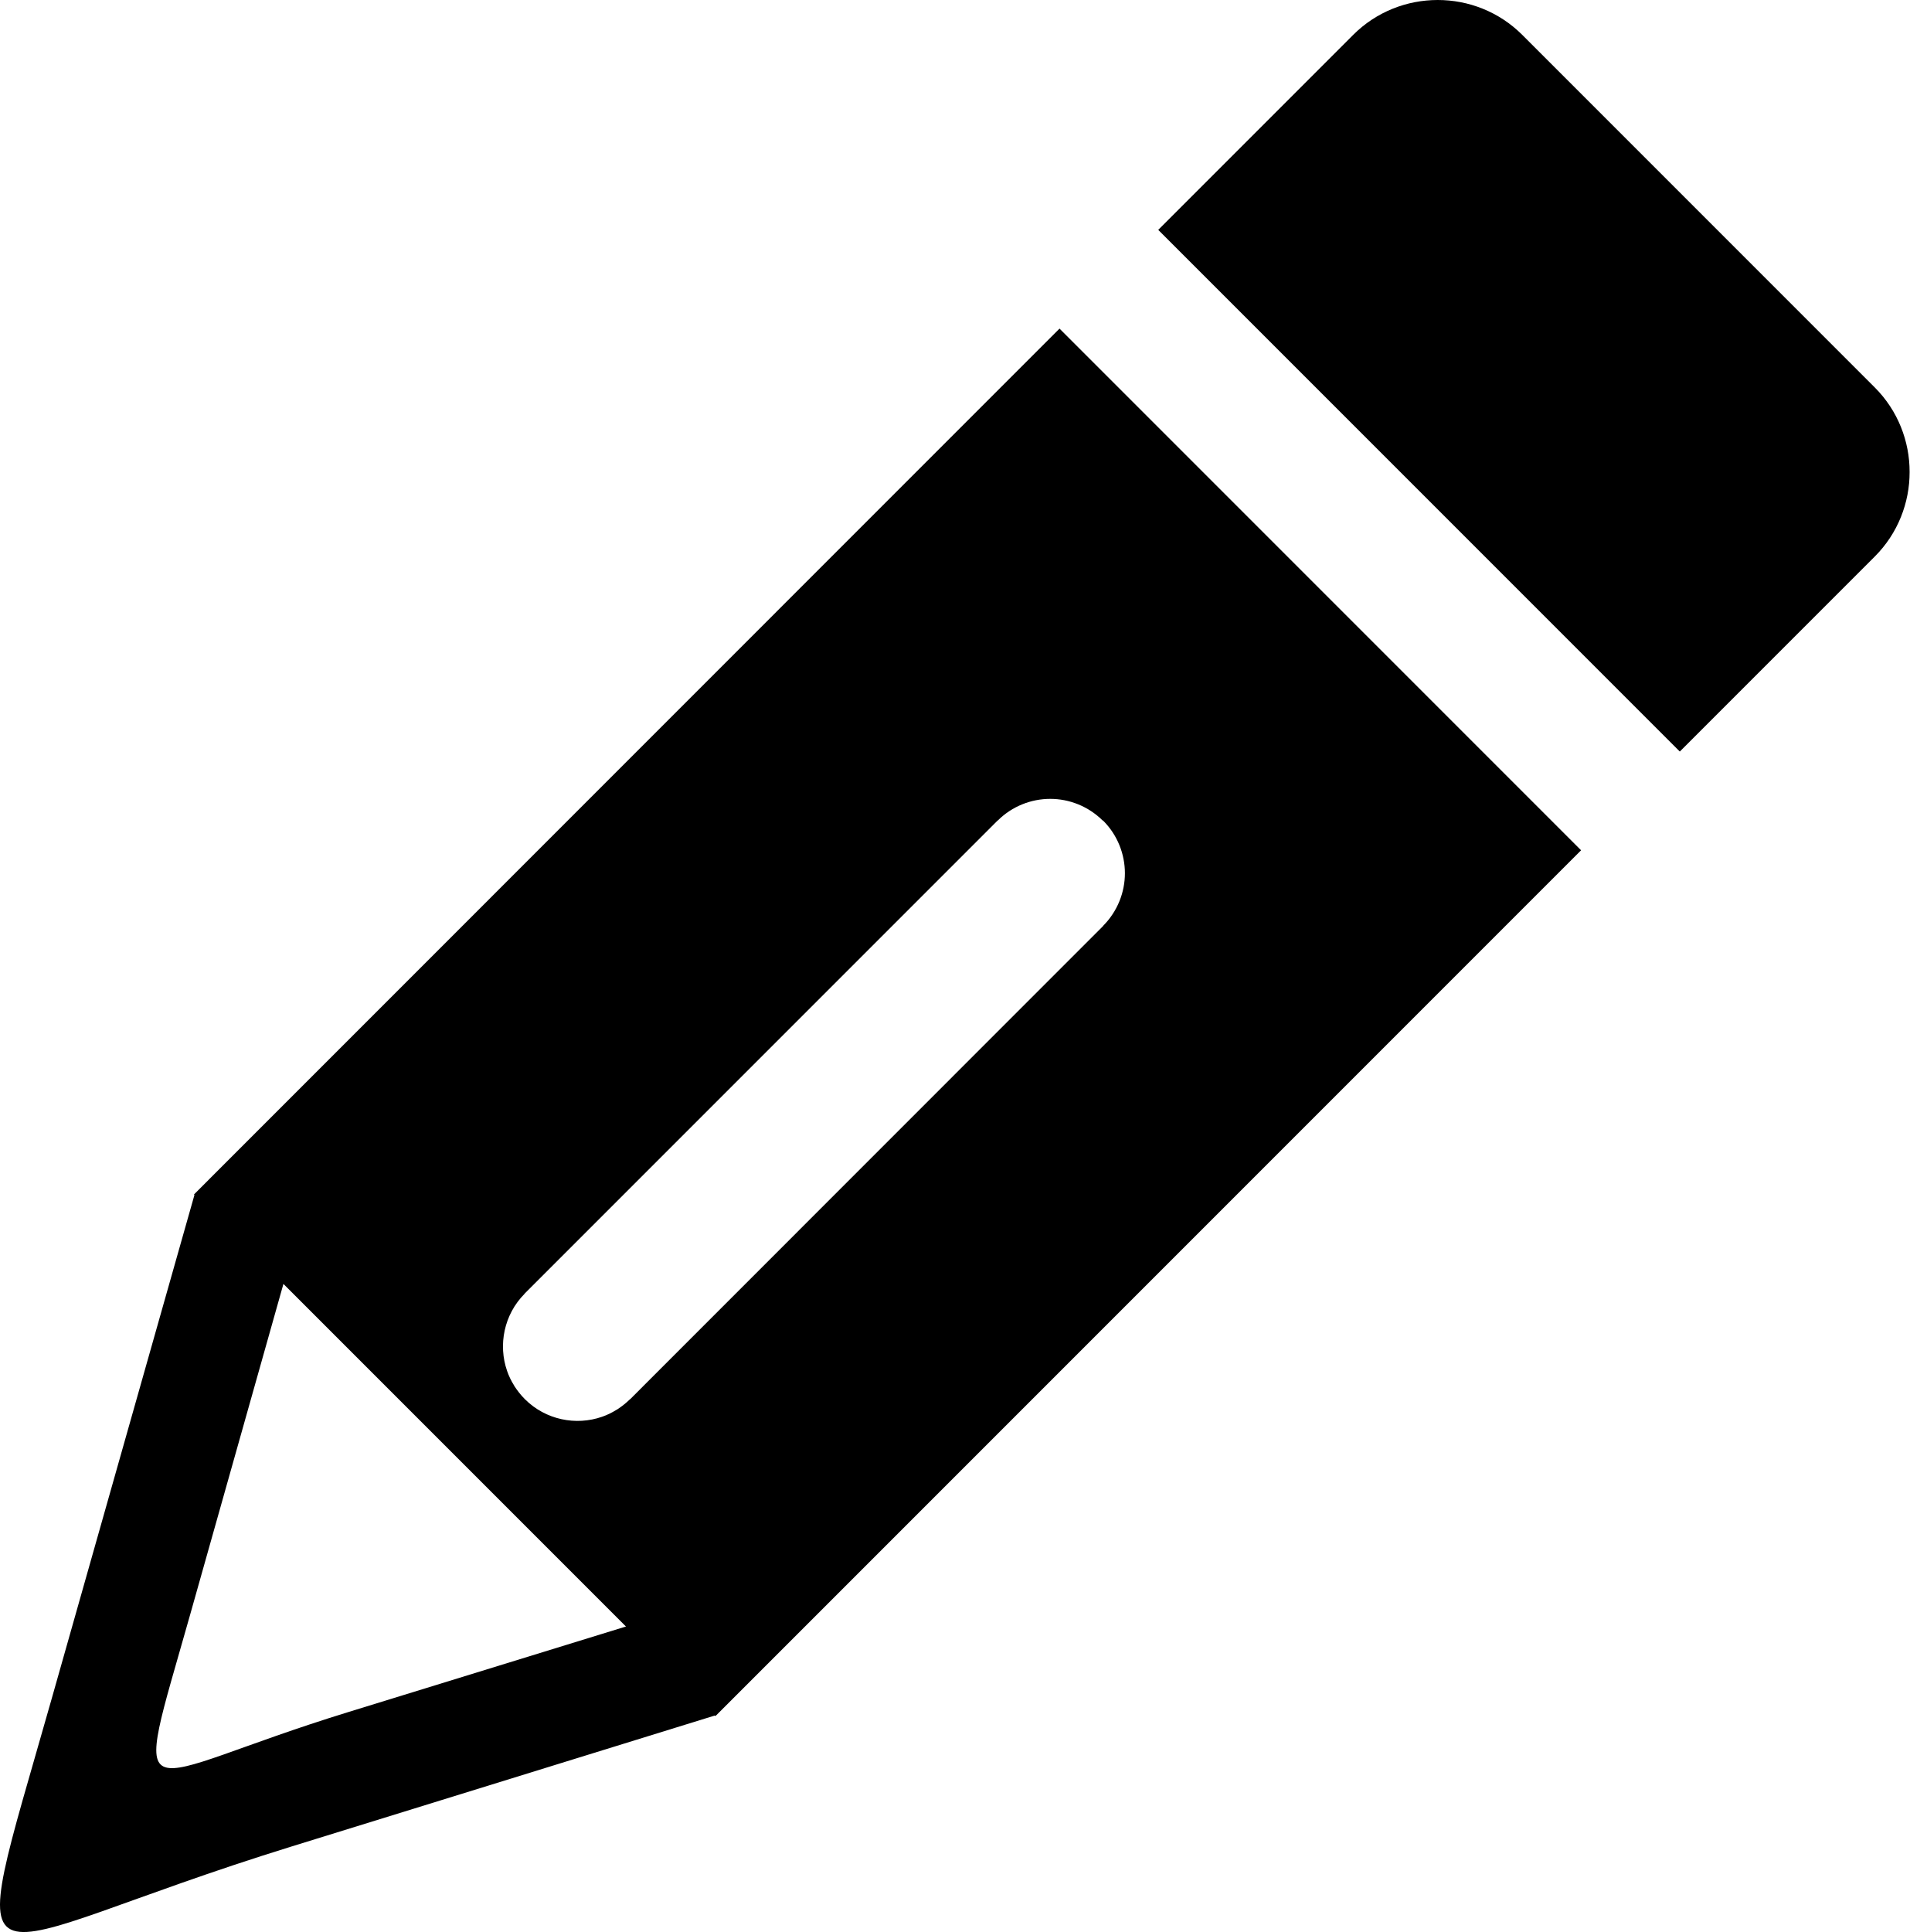
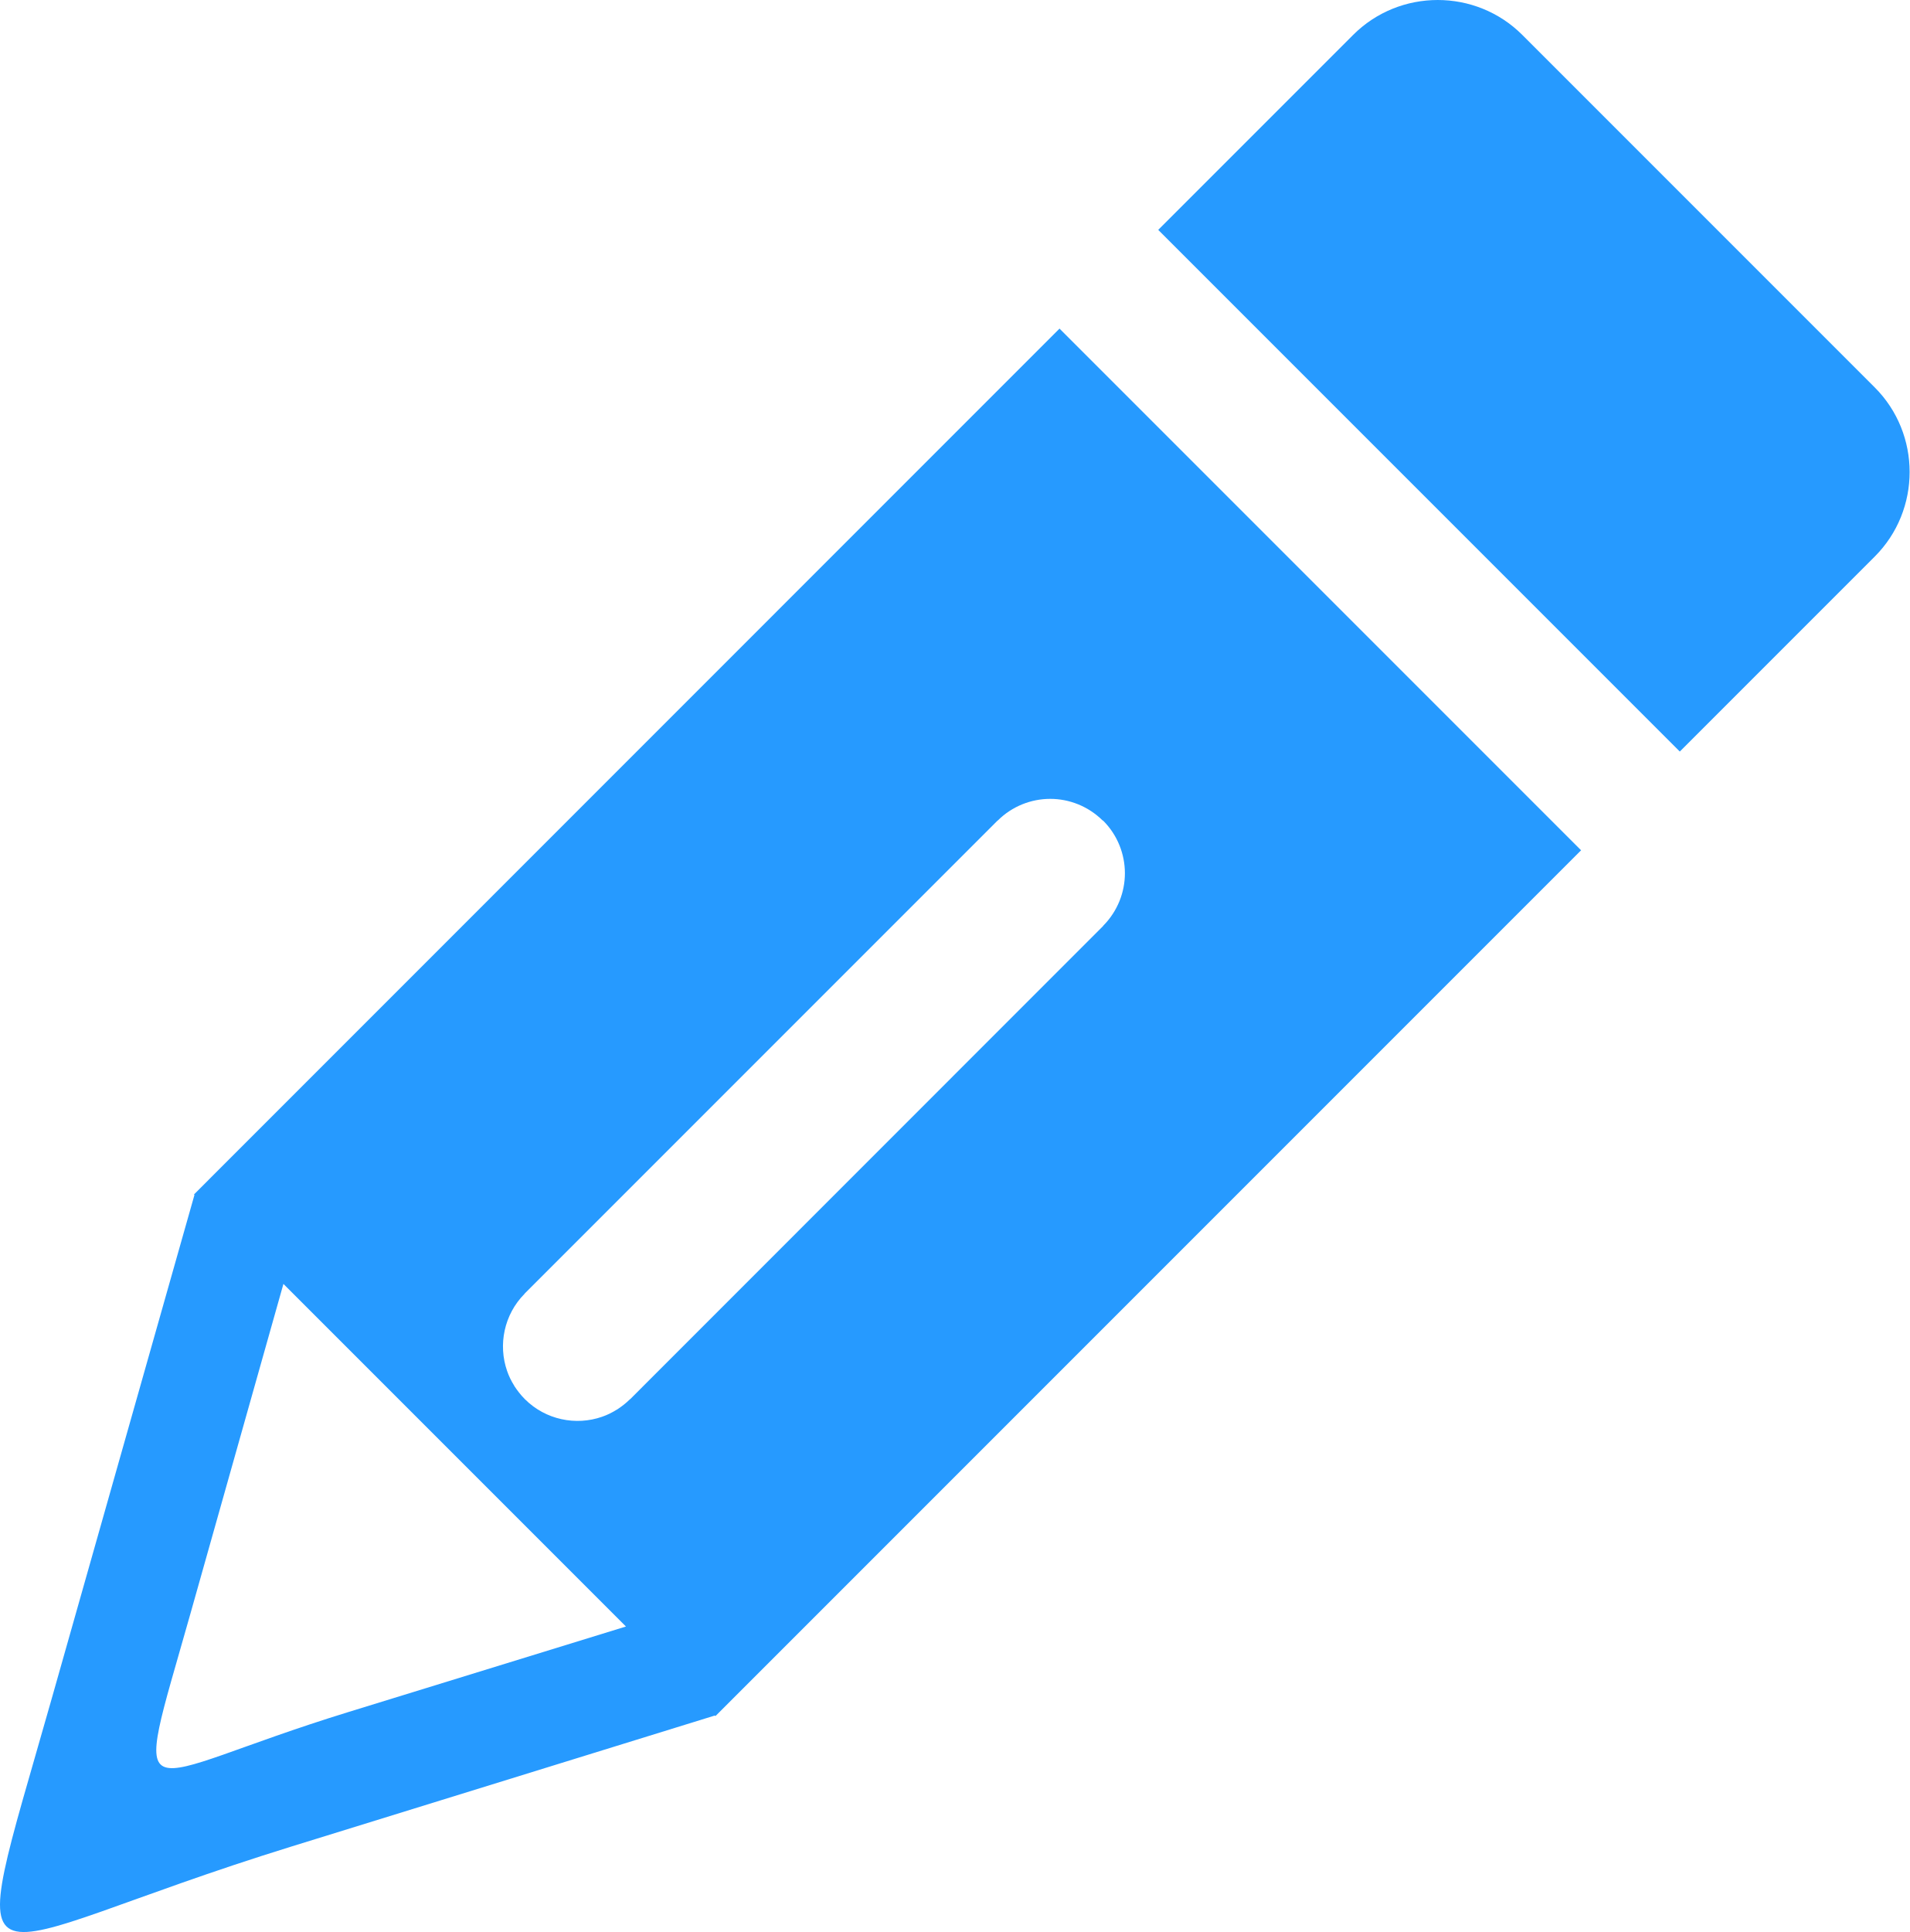
<svg xmlns="http://www.w3.org/2000/svg" version="1.1" id="Layer_1" x="0px" y="0px" viewBox="0 0 121.48 122.88" style="enable-background:new 0 0 121.48 122.88" xml:space="preserve">
  <style type="text/css">.st0{fill-rule:evenodd;clip-rule:evenodd;}</style>
  <g>
-     <path class="st0" d="M96.84,2.22l22.42,22.42c2.96,2.96,2.96,7.8,0,10.76l-12.4,12.4L73.68,14.62l12.4-12.4 C89.04-0.74,93.88-0.74,96.84,2.22L96.84,2.22z M70.18,52.19L70.18,52.19l0,0.01c0.92,0.92,1.38,2.14,1.38,3.34 c0,1.2-0.46,2.41-1.38,3.34v0.01l-0.01,0.01L40.09,88.99l0,0h-0.01c-0.26,0.26-0.55,0.48-0.84,0.67h-0.01 c-0.3,0.19-0.61,0.34-0.93,0.45c-1.66,0.58-3.59,0.2-4.91-1.12h-0.01l0,0v-0.01c-0.26-0.26-0.48-0.55-0.67-0.84v-0.01 c-0.19-0.3-0.34-0.61-0.45-0.93c-0.58-1.66-0.2-3.59,1.11-4.91v-0.01l30.09-30.09l0,0h0.01c0.92-0.92,2.14-1.38,3.34-1.38 c1.2,0,2.41,0.46,3.34,1.38L70.18,52.19L70.18,52.19L70.18,52.19z M45.48,109.11c-8.98,2.78-17.95,5.55-26.93,8.33 C-2.55,123.97-2.46,128.32,3.3,108l9.07-32v0l-0.03-0.03L67.4,20.9l33.18,33.18l-55.07,55.07L45.48,109.11L45.48,109.11z M18.03,81.66l21.79,21.79c-5.9,1.82-11.8,3.64-17.69,5.45c-13.86,4.27-13.8,7.13-10.03-6.22L18.03,81.66L18.03,81.66z" />
+     <path class="st0" d="M96.84,2.22l22.42,22.42c2.96,2.96,2.96,7.8,0,10.76l-12.4,12.4L73.68,14.62l12.4-12.4 C89.04-0.74,93.88-0.74,96.84,2.22L96.84,2.22z M70.18,52.19L70.18,52.19l0,0.01c0.92,0.92,1.38,2.14,1.38,3.34 c0,1.2-0.46,2.41-1.38,3.34v0.01l-0.01,0.01L40.09,88.99l0,0h-0.01c-0.26,0.26-0.55,0.48-0.84,0.67h-0.01 c-0.3,0.19-0.61,0.34-0.93,0.45c-1.66,0.58-3.59,0.2-4.91-1.12h-0.01l0,0v-0.01c-0.26-0.26-0.48-0.55-0.67-0.84v-0.01 c-0.19-0.3-0.34-0.61-0.45-0.93c-0.58-1.66-0.2-3.59,1.11-4.91v-0.01l30.09-30.09l0,0h0.01c0.92-0.92,2.14-1.38,3.34-1.38 c1.2,0,2.41,0.46,3.34,1.38L70.18,52.19L70.18,52.19L70.18,52.19z M45.48,109.11c-8.98,2.78-17.95,5.55-26.93,8.33 C-2.55,123.97-2.46,128.32,3.3,108l9.07-32v0l-0.03-0.03L67.4,20.9l33.18,33.18l-55.07,55.07L45.48,109.11L45.48,109.11z M18.03,81.66l21.79,21.79c-5.9,1.82-11.8,3.64-17.69,5.45c-13.86,4.27-13.8,7.13-10.03-6.22L18.03,81.66L18.03,81.66z" fill="#269AFF" />
  </g>
</svg>
